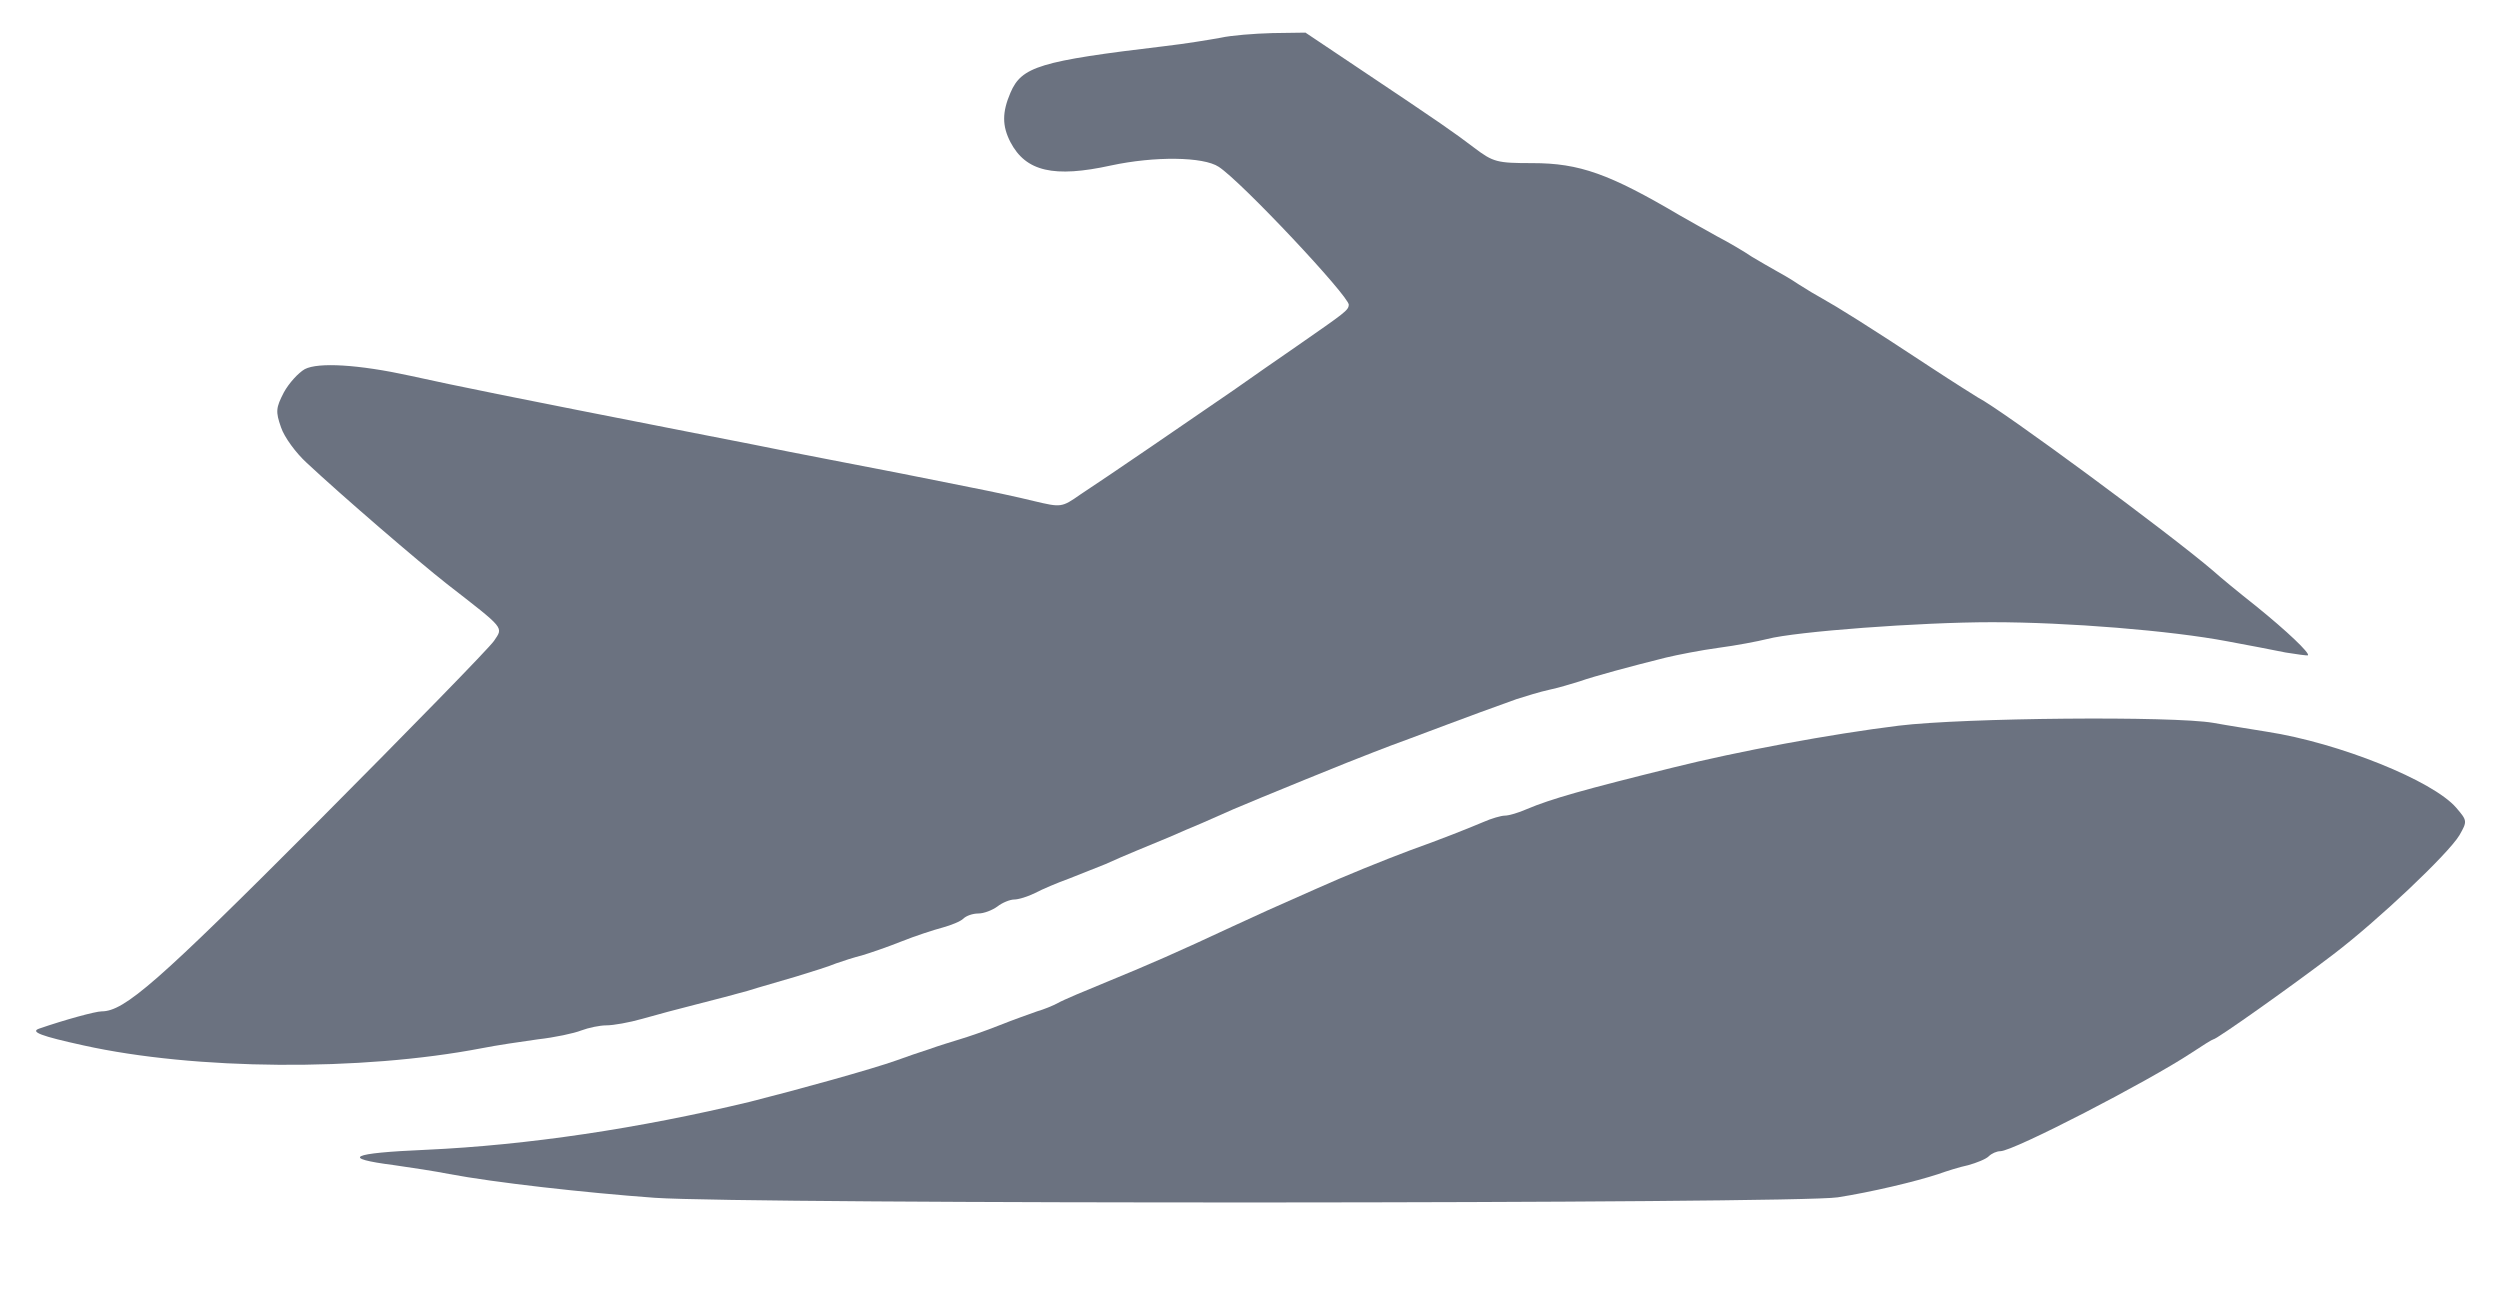
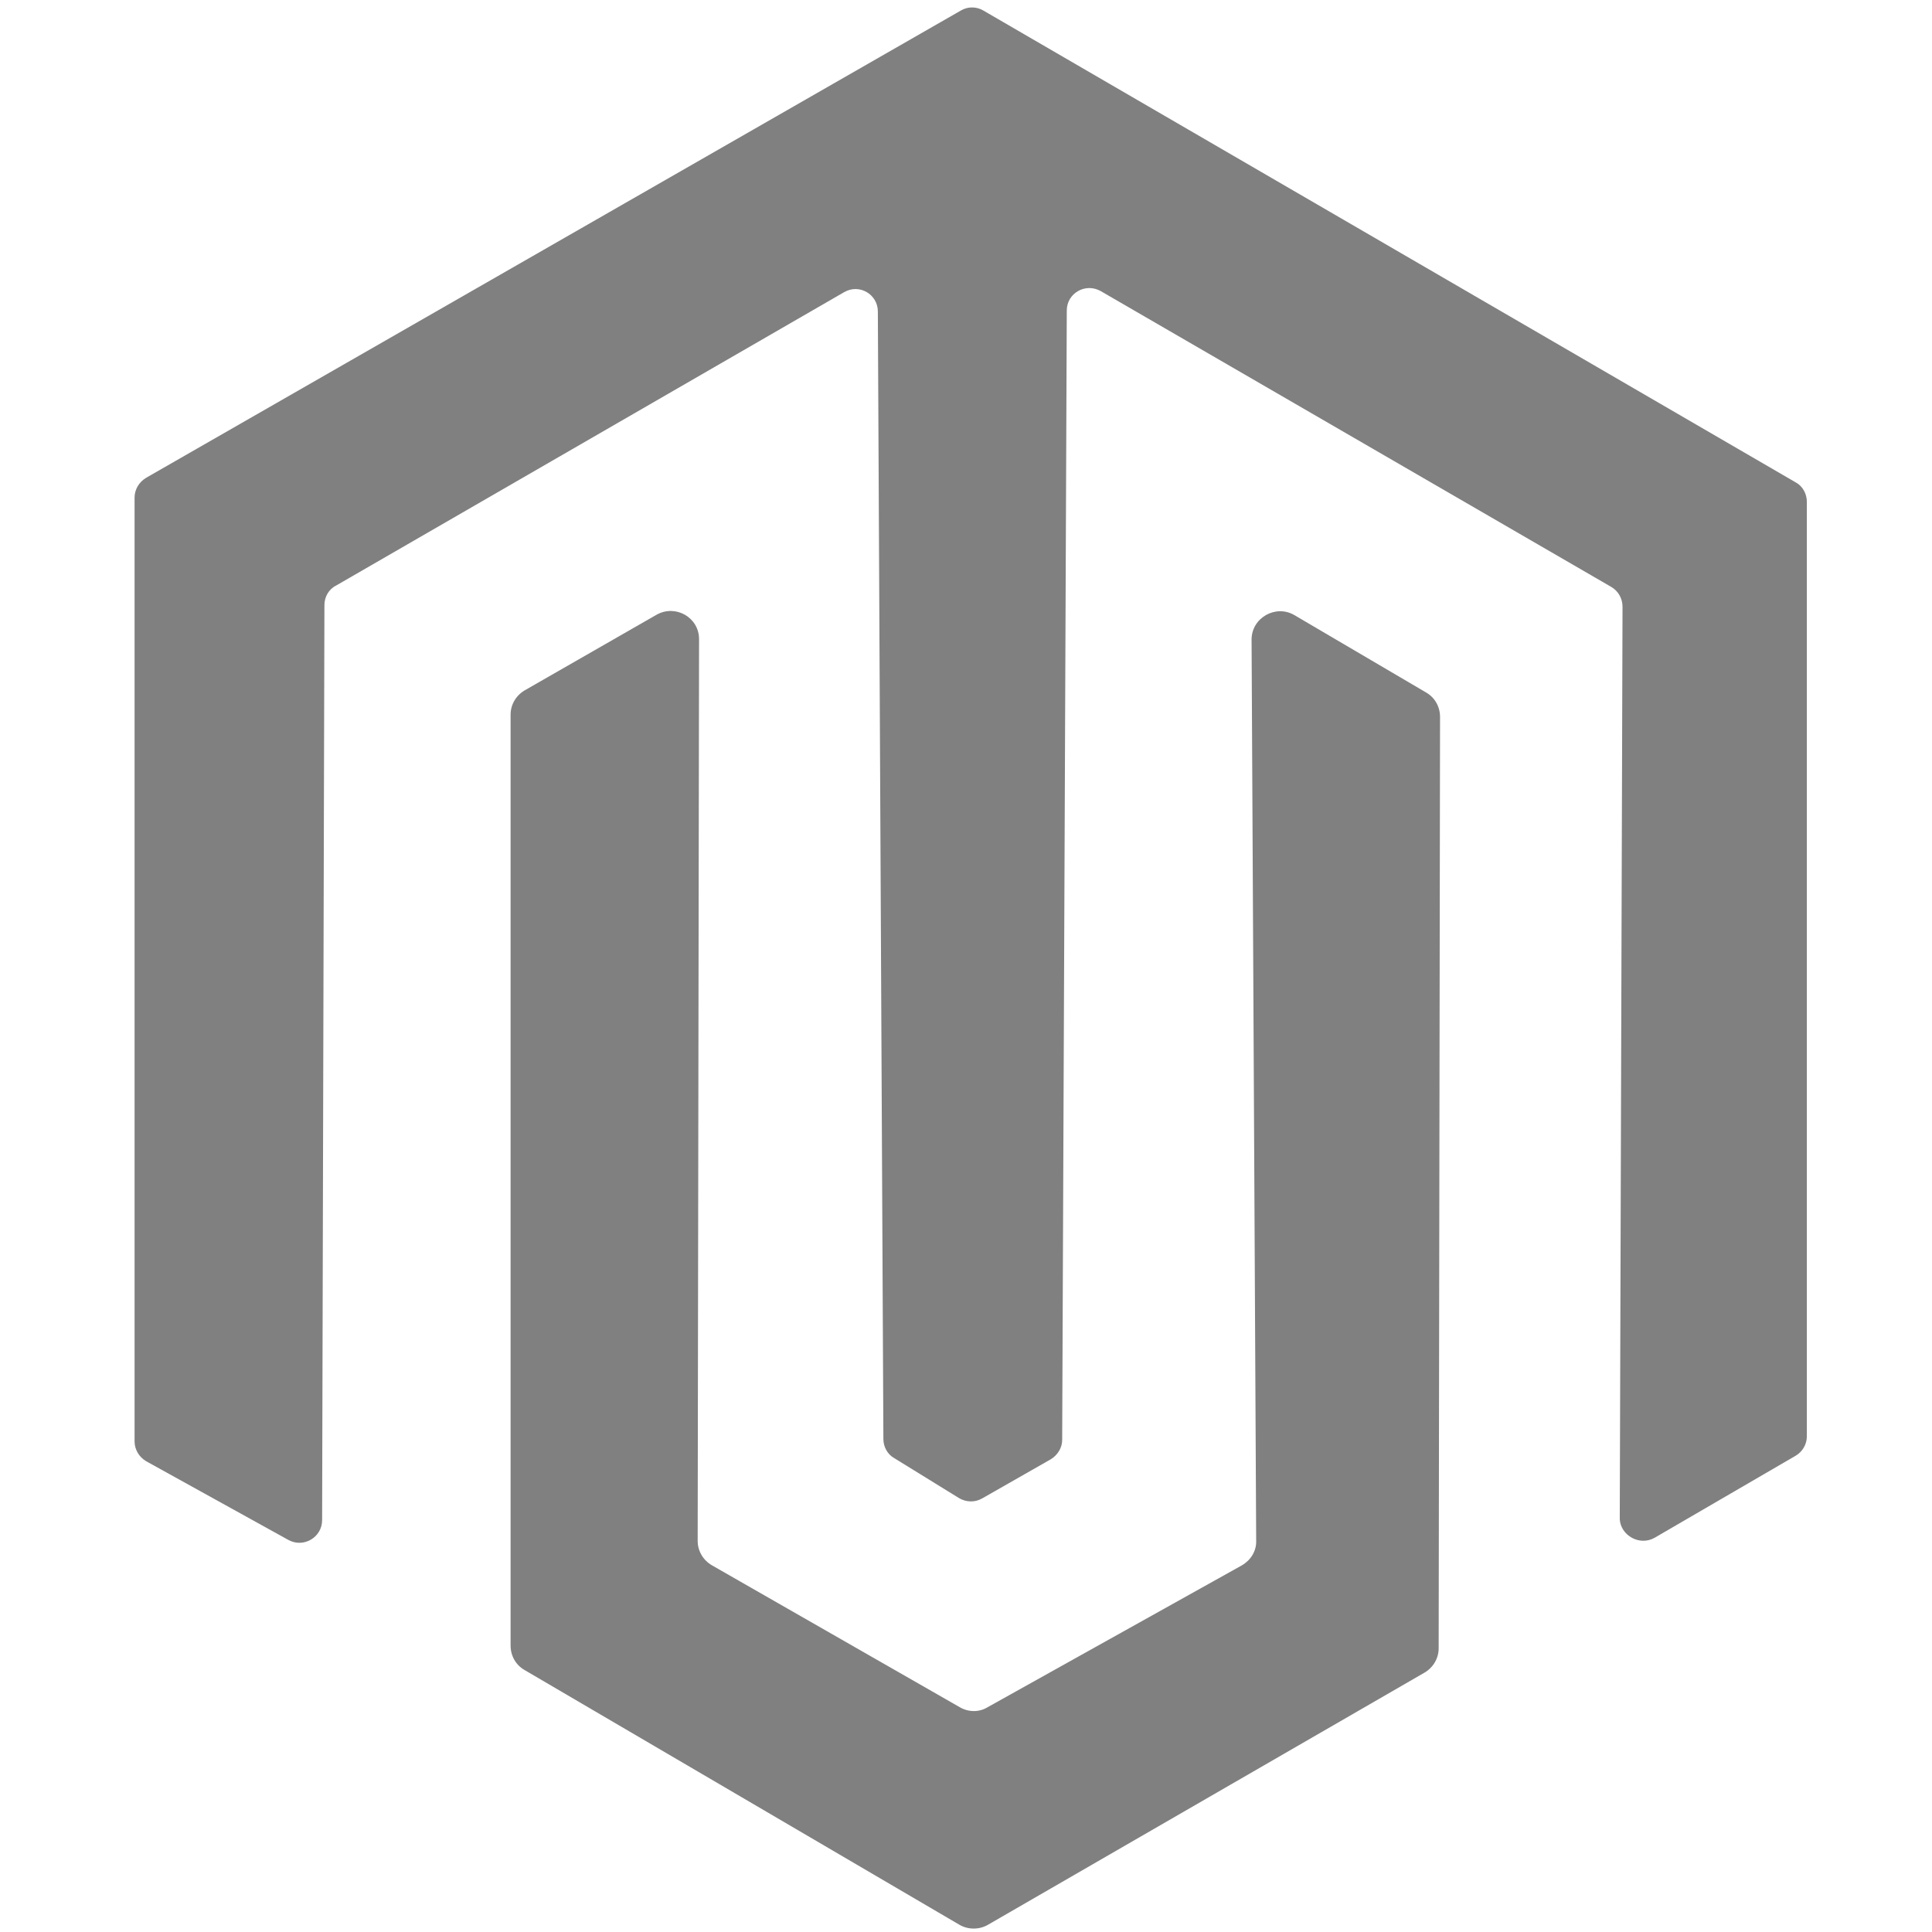
- <svg xmlns="http://www.w3.org/2000/svg" viewBox="174.6 180 536.4 277.2" version="1.0" width="536.4" height="277.2">
-   <g stroke="none" fill="#6B7280" transform="translate(0,900) scale(0.1,-0.1)">
-     <path d="M4365 7119 c-22 -4 -76 -13 -120 -18 -269 -32 -307 -44 -331 -100 -18 -42 -18 -71 0 -106 33 -63 93 -77 216 -50 93 20 198 19 231 -3 49 -32 279 -277 279 -296 -1 -12 -7 -16 -112 -89 -38 -26 -98 -68 -135 -94 -38 -26 -117 -80 -178 -122 -60 -41 -128 -87 -151 -102 -40 -28 -41 -28 -100 -14 -32 8 -93 21 -134 29 -41 8 -109 22 -150 30 -41 8 -113 22 -160 31 -47 9 -118 23 -157 31 -40 8 -107 21 -148 29 -357 70 -491 97 -590 119 -110 24 -196 29 -225 14 -14 -8 -34 -30 -45 -50 -17 -33 -18 -41 -6 -75 7 -21 32 -55 55 -76 77 -72 241 -213 301 -260 126 -98 121 -92 101 -122 -10 -15 -181 -190 -380 -390 -342 -343 -413 -405 -462 -405 -13 0 -79 -18 -134 -37 -20 -7 4 -16 95 -36 239 -53 595 -56 855 -6 30 6 84 14 120 19 36 4 78 13 93 19 16 6 40 11 54 11 15 0 49 6 77 14 28 8 80 22 116 31 36 9 85 22 110 29 25 8 72 21 105 31 33 10 71 22 85 28 14 5 39 13 55 17 17 5 55 18 85 30 30 12 70 25 89 30 18 5 38 13 44 19 6 6 20 11 32 11 12 0 30 7 41 15 10 8 27 15 36 15 9 0 29 6 45 14 15 8 48 22 73 31 25 10 60 24 78 31 17 8 48 21 67 29 19 8 51 21 70 29 20 9 51 22 70 30 20 9 50 22 68 30 49 21 257 106 300 122 20 8 55 21 77 29 22 8 58 22 80 30 45 17 97 36 150 55 19 6 51 16 70 20 19 4 49 13 65 18 31 11 109 32 185 51 25 6 76 16 113 21 38 5 85 14 105 19 61 16 328 36 482 36 162 0 384 -18 505 -41 44 -8 100 -19 125 -24 25 -4 46 -7 48 -6 4 5 -44 51 -112 106 -38 30 -78 63 -90 74 -93 80 -455 347 -506 373 -8 5 -53 33 -100 64 -138 91 -201 130 -235 149 -11 6 -33 19 -50 30 -16 11 -39 24 -50 30 -11 6 -33 19 -50 29 -16 11 -50 31 -75 44 -25 14 -61 34 -80 45 -151 89 -215 112 -316 112 -76 0 -84 2 -125 33 -45 34 -66 49 -253 174 l-109 73 -71 -1 c-39 -1 -89 -5 -111 -10z" />
-     <path d="M5820 5643 c-146 -18 -345 -55 -485 -90 -190 -47 -261 -67 -313 -89 -18 -8 -39 -14 -47 -14 -8 0 -29 -6 -47 -14 -33 -14 -91 -37 -158 -61 -56 -21 -140 -55 -200 -82 -102 -45 -115 -51 -180 -81 -120 -56 -175 -80 -265 -117 -49 -20 -99 -41 -109 -47 -11 -6 -31 -14 -45 -18 -14 -5 -51 -18 -81 -30 -30 -12 -68 -25 -85 -30 -16 -5 -46 -14 -65 -21 -19 -6 -51 -17 -70 -24 -53 -19 -212 -63 -315 -89 -237 -57 -476 -93 -695 -103 -163 -7 -185 -18 -68 -33 35 -5 88 -13 118 -19 95 -18 289 -40 441 -51 204 -14 2450 -13 2538 1 71 11 168 34 216 50 17 6 45 15 64 19 18 5 38 13 44 19 6 6 17 11 25 11 28 0 316 149 410 211 24 16 45 29 47 29 7 0 172 117 257 182 96 73 247 216 271 256 17 30 17 31 -7 59 -50 58 -251 139 -406 163 -30 5 -82 13 -115 19 -86 15 -536 11 -675 -6z" />
-   </g>
+ <svg xmlns="http://www.w3.org/2000/svg" width="1200" zoomAndPan="magnify" viewBox="0 0 900 900" height="1200" preserveAspectRatio="xMidYMid meet" version="1.0">
+   <path fill="gray" d="M 770.859 716.312 L 836.547 678.102 C 839.77 676.172 841.699 672.734 841.699 669.086 L 841.699 233.75 C 841.699 230.102 839.77 226.449 836.547 224.734 L 458.098 4.918 C 454.875 2.984 450.797 2.984 447.578 4.918 L 68.055 222.586 C 64.832 224.52 62.688 227.953 62.688 231.816 L 62.688 671.449 C 62.688 675.312 64.832 678.746 68.055 680.68 L 134.383 717.387 C 141.469 721.25 150.055 716.098 150.055 708.156 L 151.129 281.832 C 151.129 278.184 153.059 274.535 156.496 272.816 L 393.27 136.078 C 400.352 132 408.938 137.152 408.938 145.094 L 411.516 670.375 C 411.516 674.023 413.445 677.457 416.453 679.176 L 446.719 697.852 C 449.938 699.785 454.02 700 457.453 698.066 L 489.438 679.82 C 492.656 677.887 494.805 674.453 494.805 670.805 L 496.949 144.664 C 496.949 136.508 505.75 131.57 512.836 135.648 L 750.684 273.465 C 753.902 275.395 755.836 278.828 755.836 282.695 L 754.547 707.727 C 754.977 715.238 763.777 720.391 770.859 716.312 Z M 770.859 716.312 " fill-opacity="1" fill-rule="nonzero" />
+   <path fill="gray" d="M 602.996 286.555 L 664.387 322.621 C 668.465 324.98 670.828 329.273 670.828 333.996 L 670.184 767.832 C 670.184 772.555 667.609 776.848 663.531 779.211 L 460.242 896.629 C 456.164 898.992 451.012 898.992 446.934 896.629 L 244.293 777.922 C 240.215 775.559 237.852 771.266 237.852 766.543 L 237.852 332.926 C 237.852 328.203 240.426 323.91 244.508 321.547 L 305.898 286.344 C 314.703 281.406 325.648 287.629 325.648 297.719 L 325.004 717.816 C 325.004 722.539 327.582 726.832 331.66 729.191 L 447.148 795.309 C 451.227 797.672 456.164 797.672 460.027 795.309 L 578.523 729.191 C 582.602 726.832 585.391 722.539 585.176 717.602 L 583.031 297.934 C 583.031 287.844 594.195 281.406 602.996 286.555 Z M 602.996 286.555 " fill-opacity="1" fill-rule="nonzero" />
</svg>
